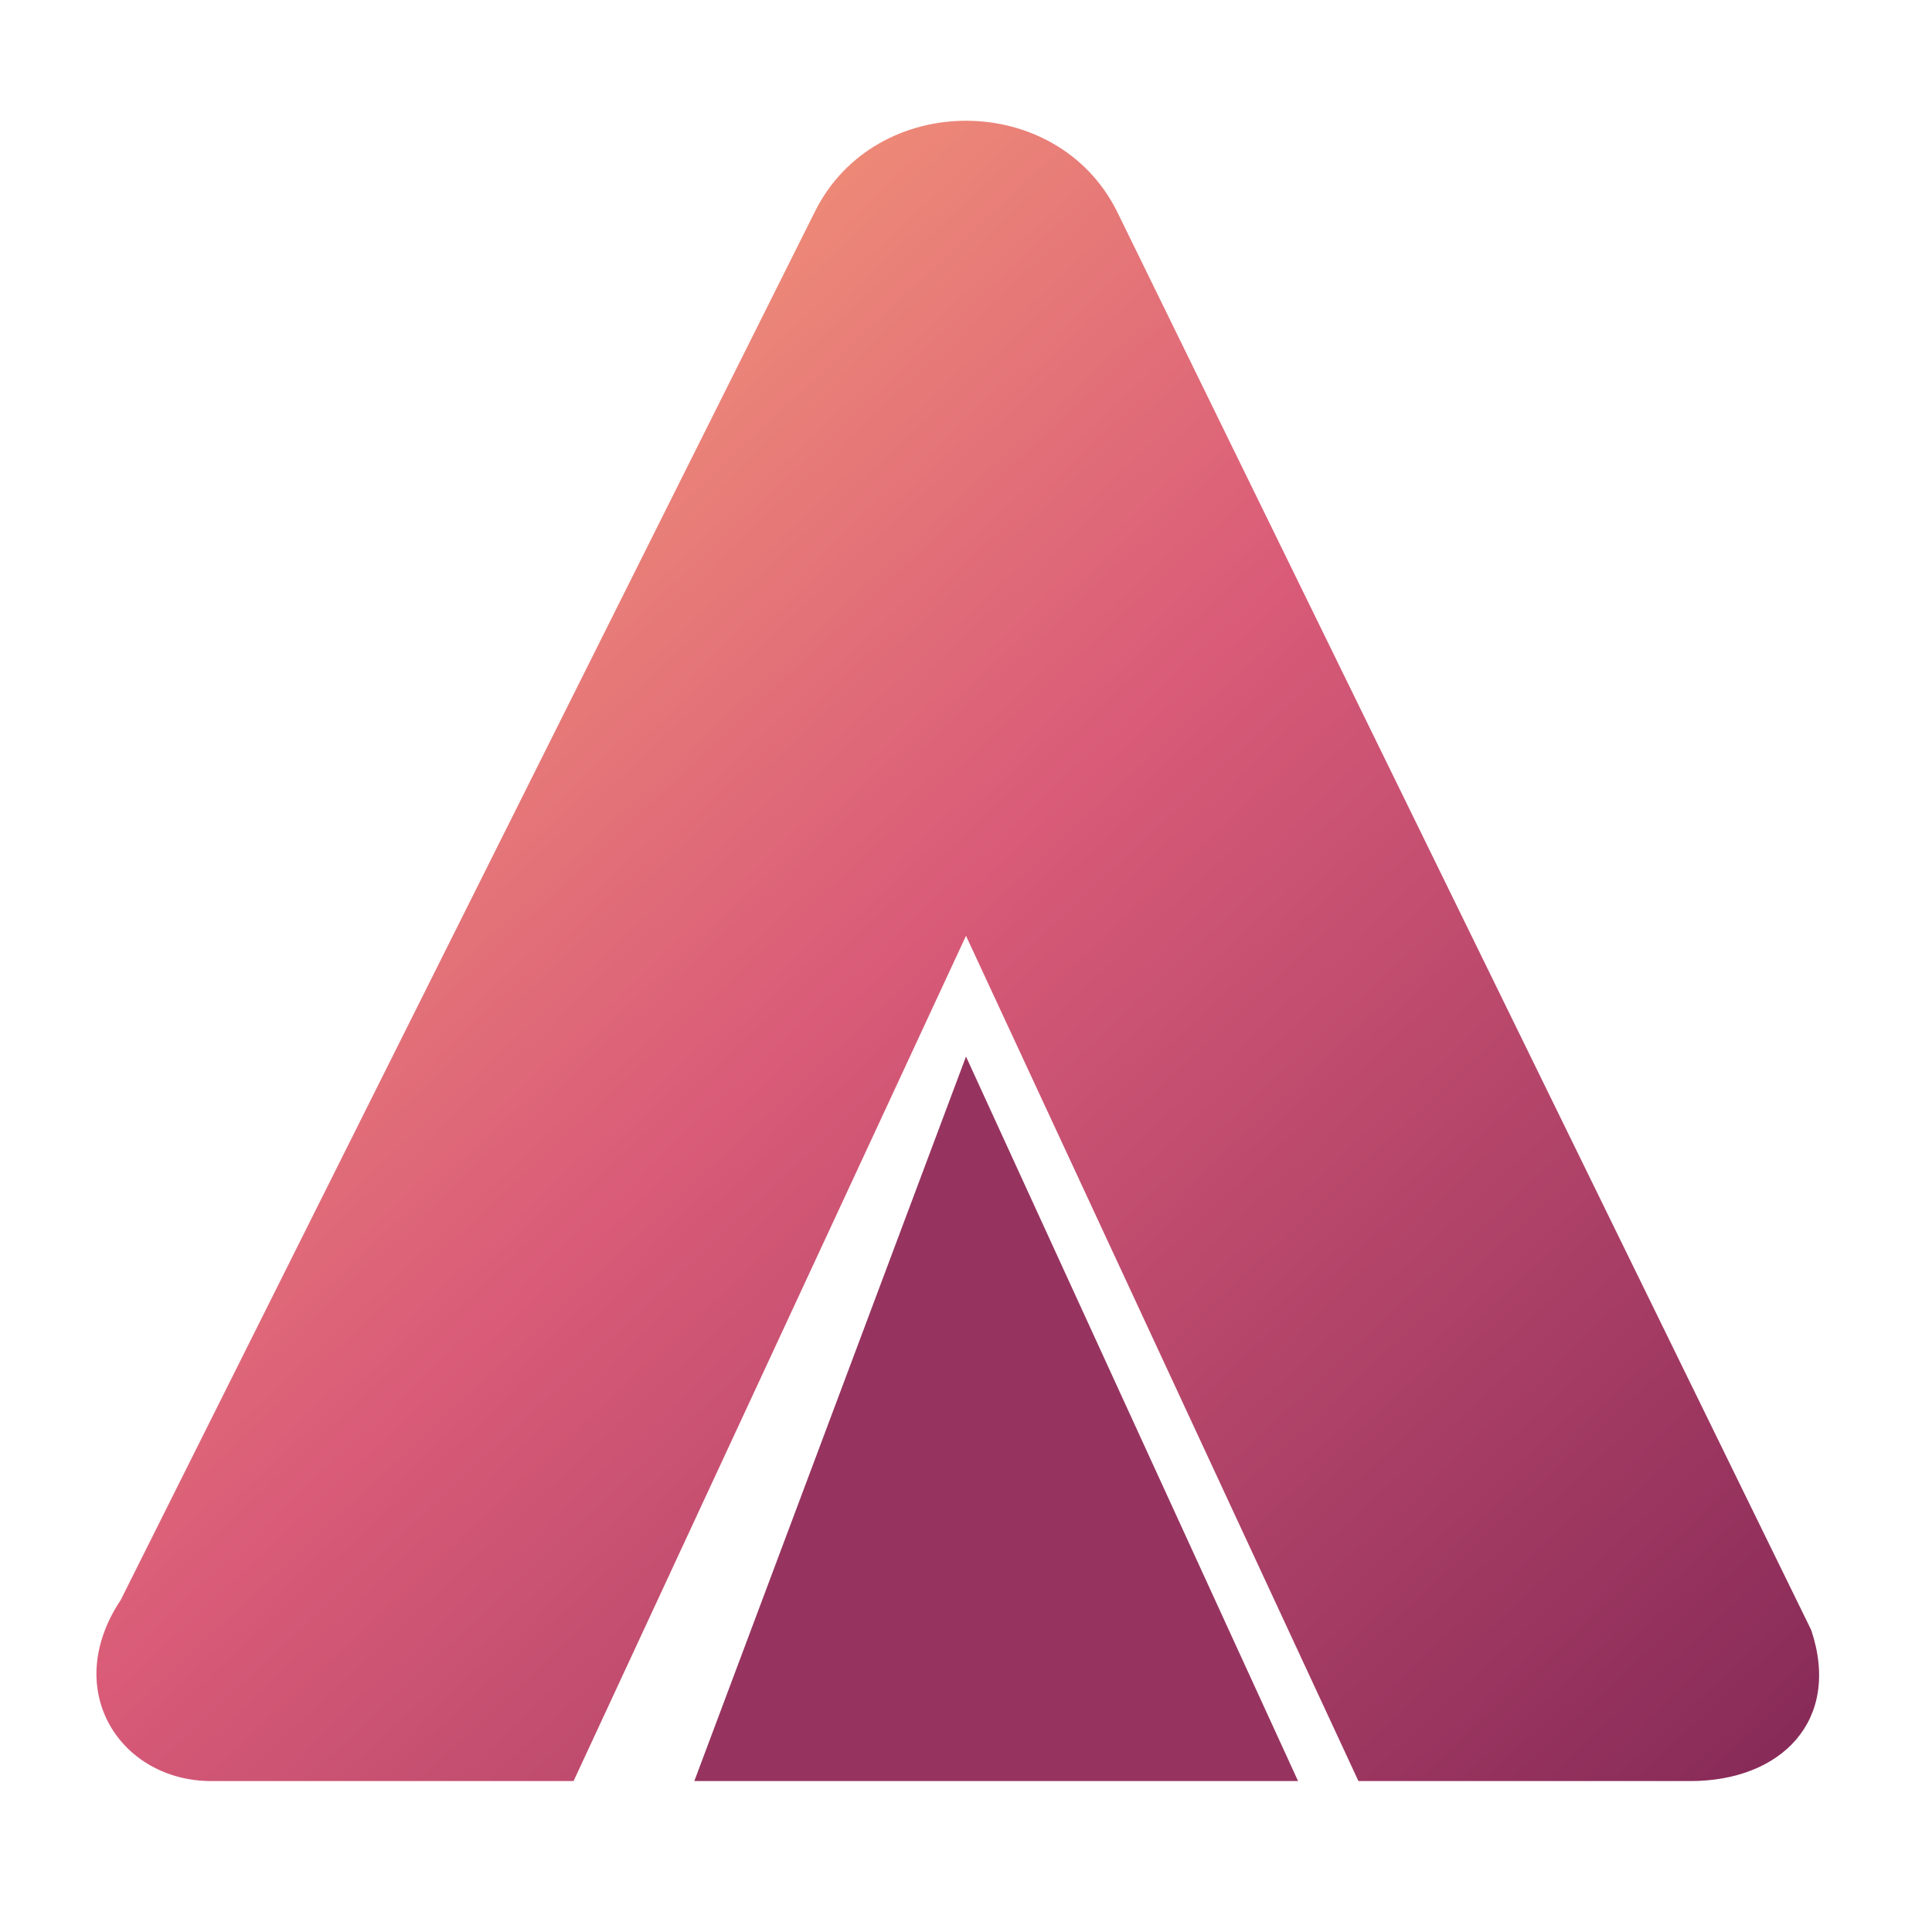
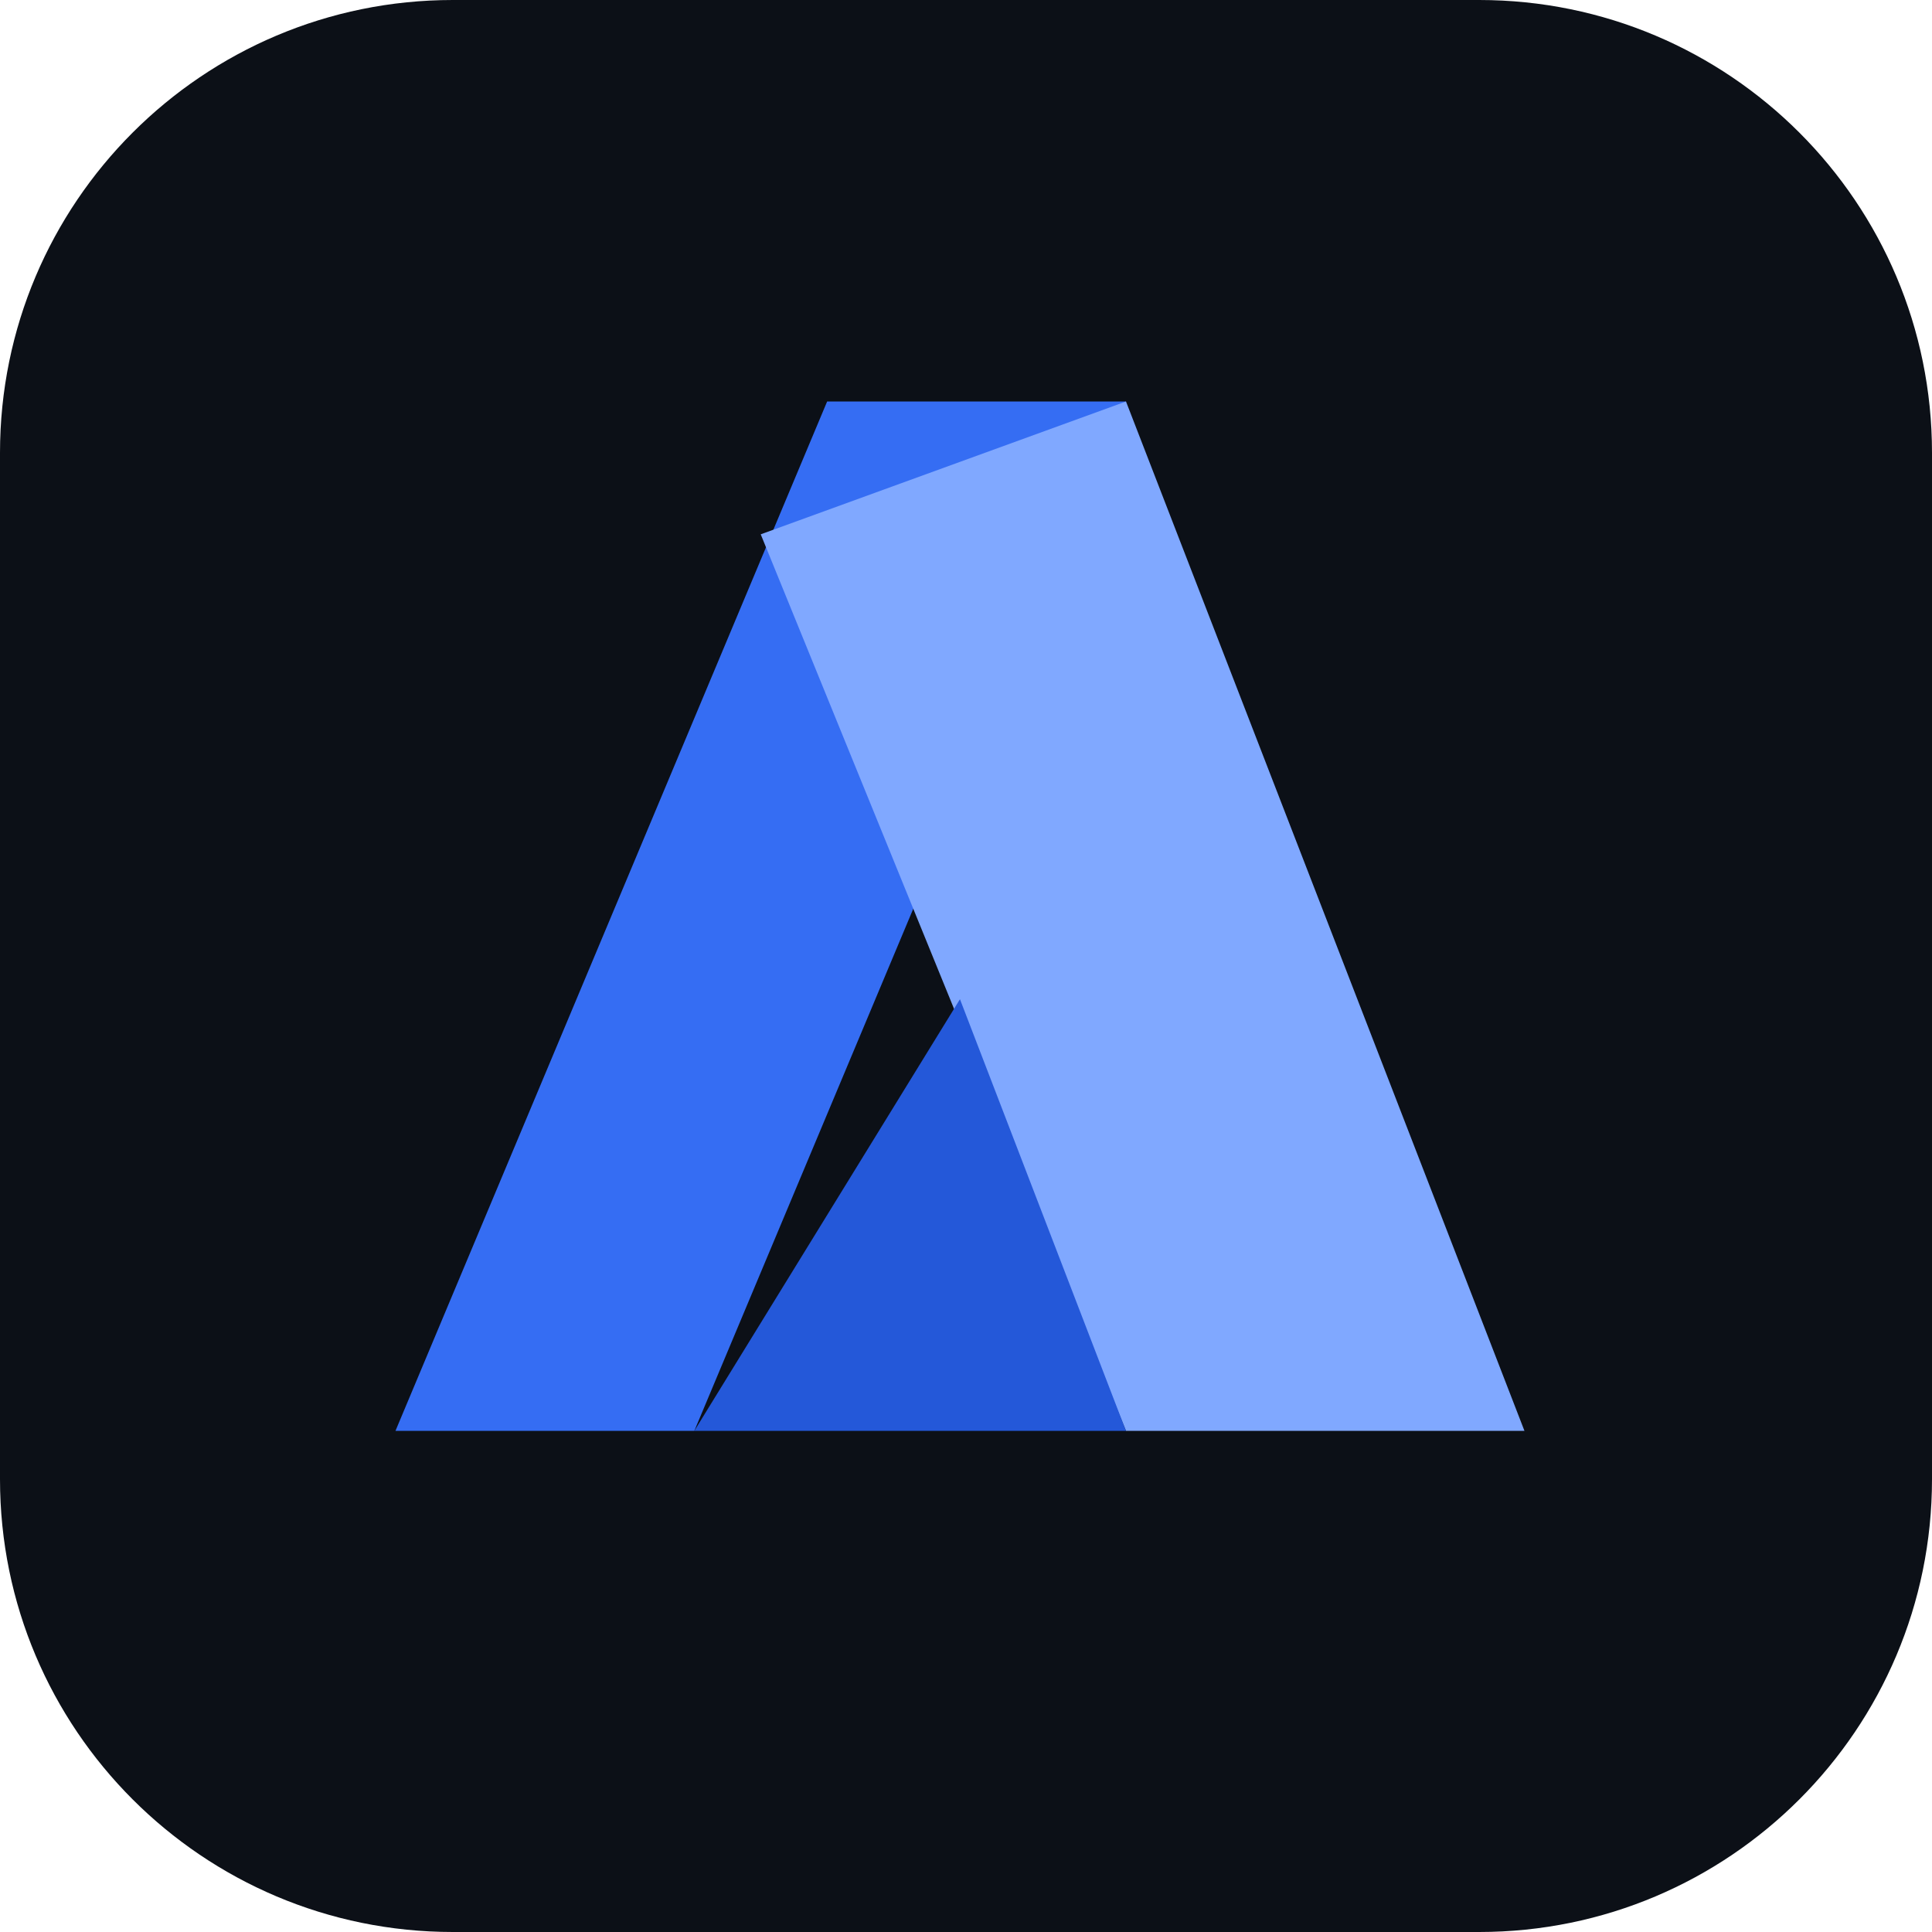
<svg xmlns="http://www.w3.org/2000/svg" viewBox="0 0 64 64">
-   <defs>
-     <linearGradient id="auryn" x1="0" y1="0" x2="1" y2="1">
-       <stop stop-color="#ffb277" />
-       <stop offset=".48" stop-color="#d95b78" />
-       <stop offset="1" stop-color="#852957" />
-     </linearGradient>
-   </defs>
-   <path fill="url(#auryn)" d="M27 7c2-4 8-4 10 0l23 47c1 3-1 5-4 5H45L32 31 19 59H7c-3 0-5-3-3-6Z" />
-   <path fill="#96345f" d="m32 35 11 24H23Z" />
+   <rect width="64" height="64" rx="15" fill="#0c1017" />
+   <g transform="translate(12 10) scale(1.1)">
+     <path fill="#356df3" d="M14 3h9L10 34H1z" />
+     <path fill="#80a8ff" d="m23 3 12 31H23L12 7z" />
+     <path fill="#2458d9" d="m18 21 5 13H10z" />
+   </g>
</svg>
